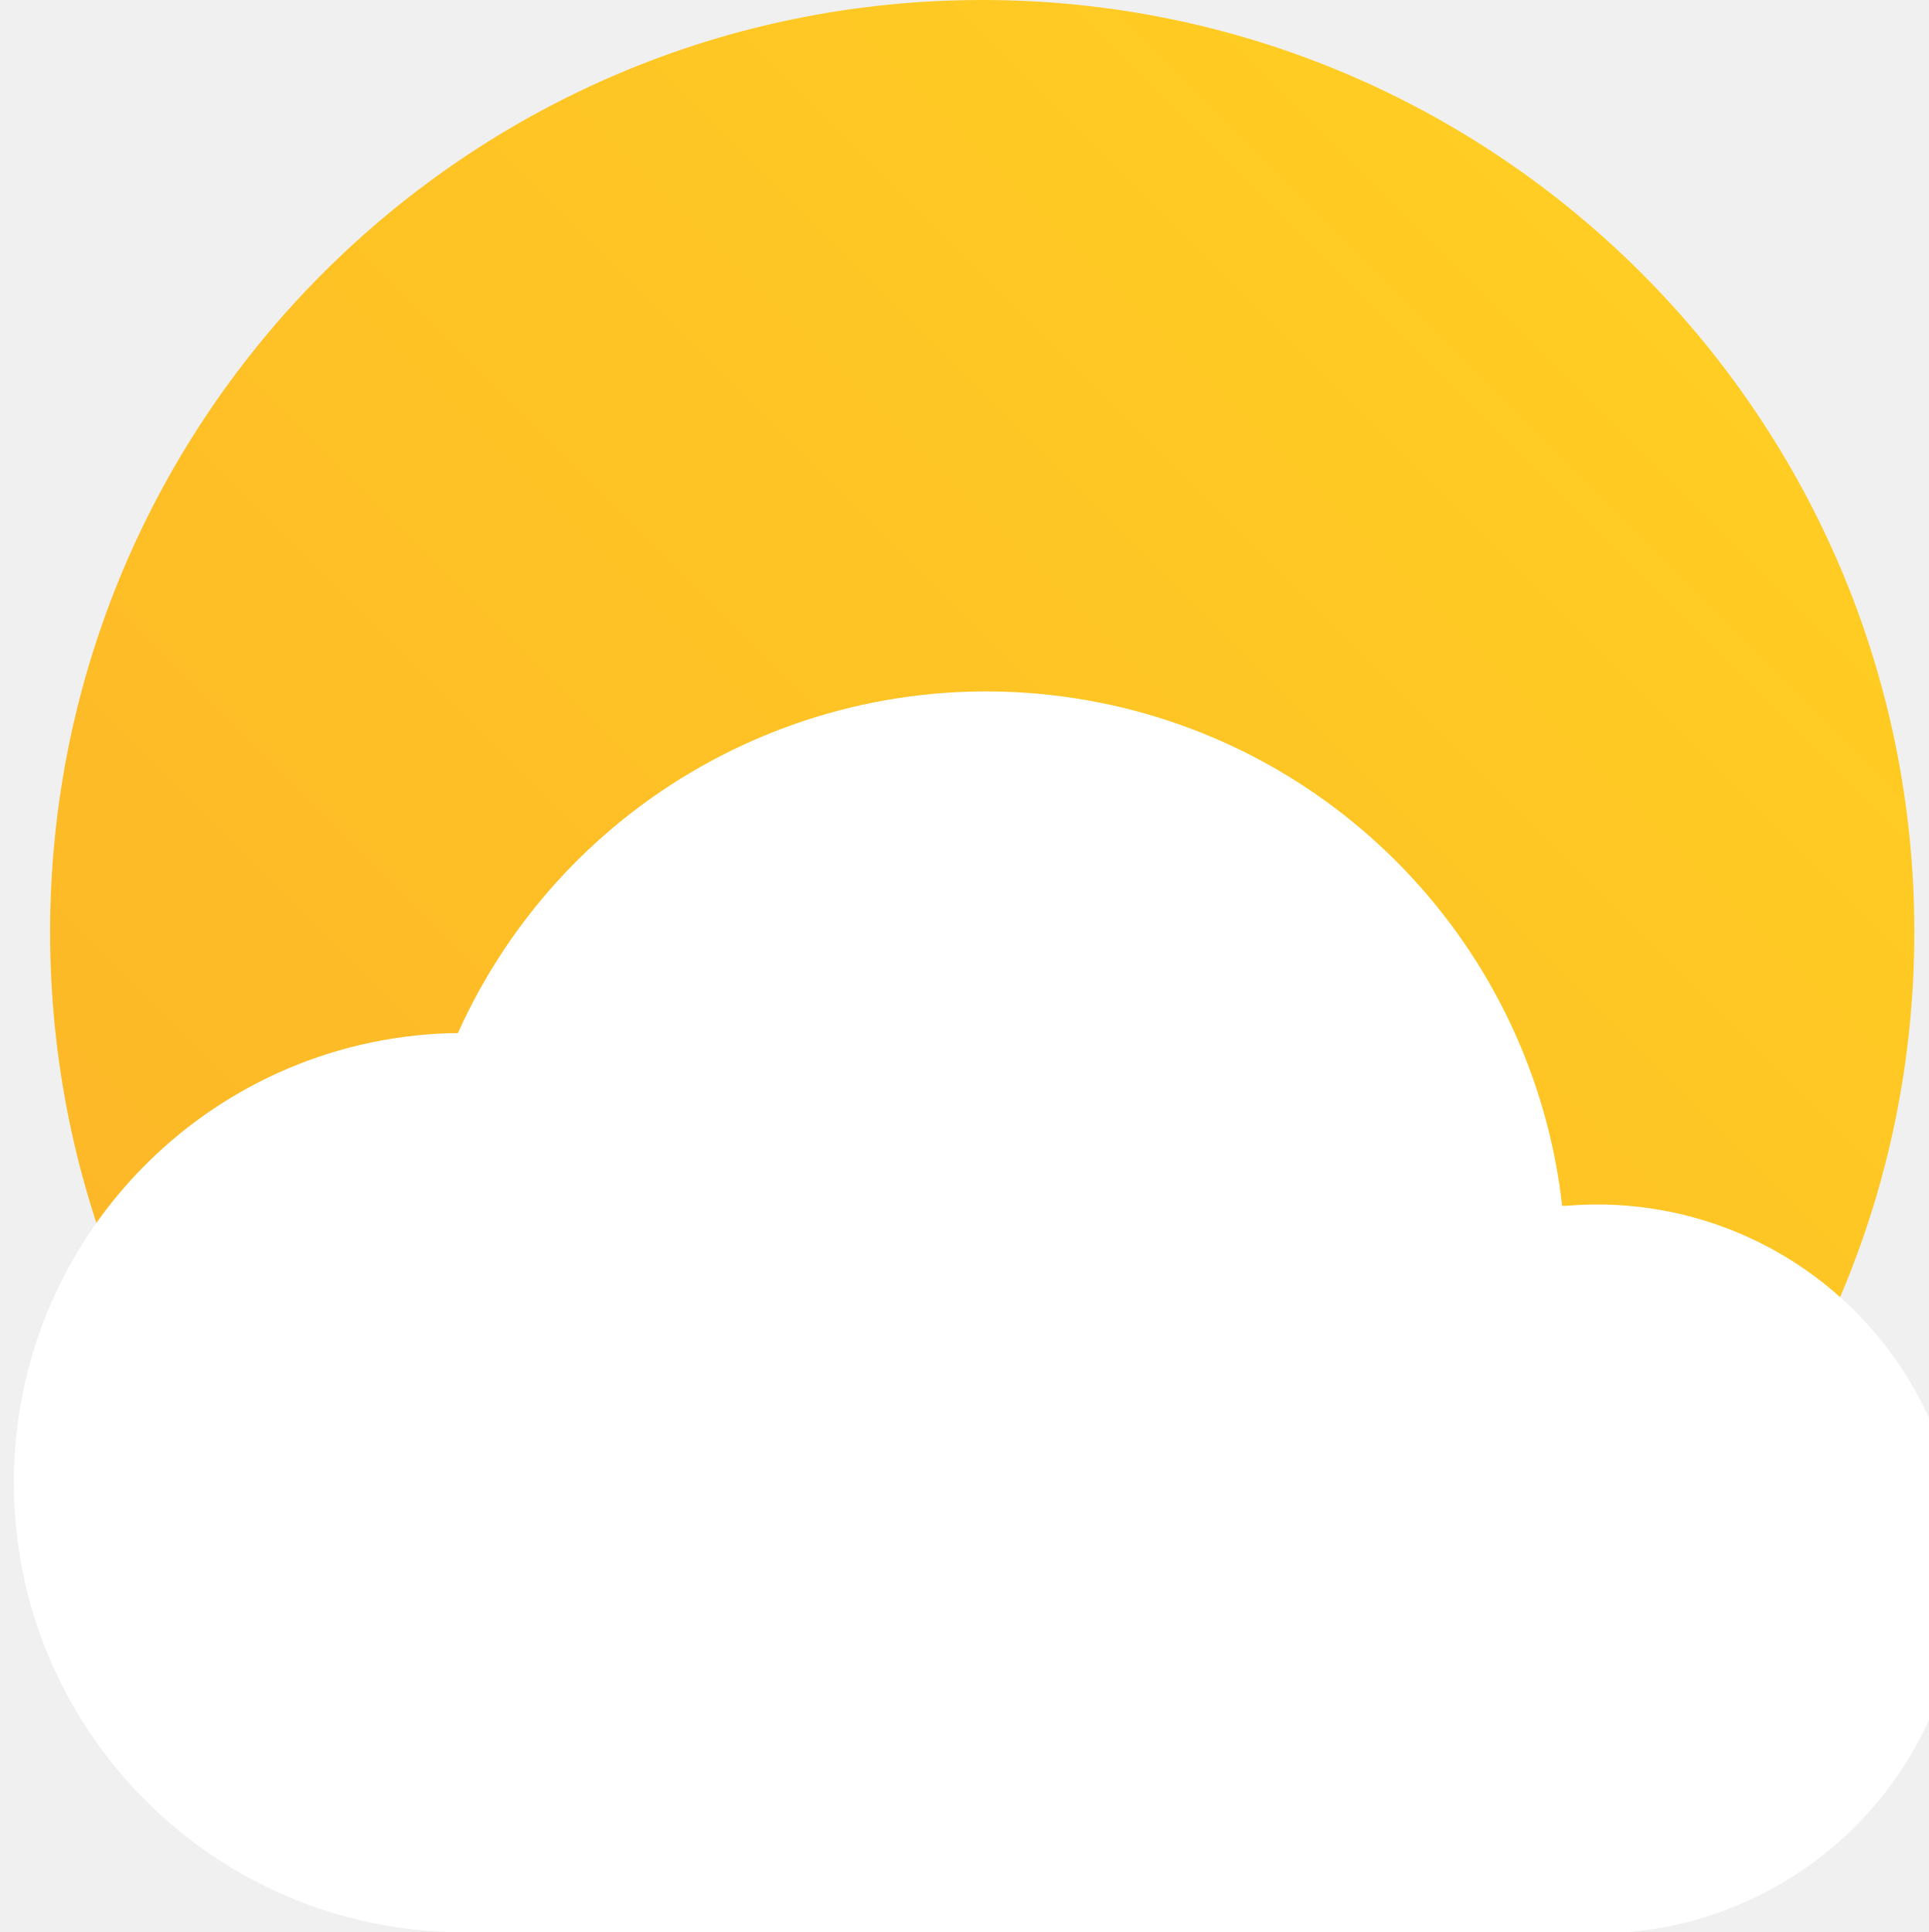
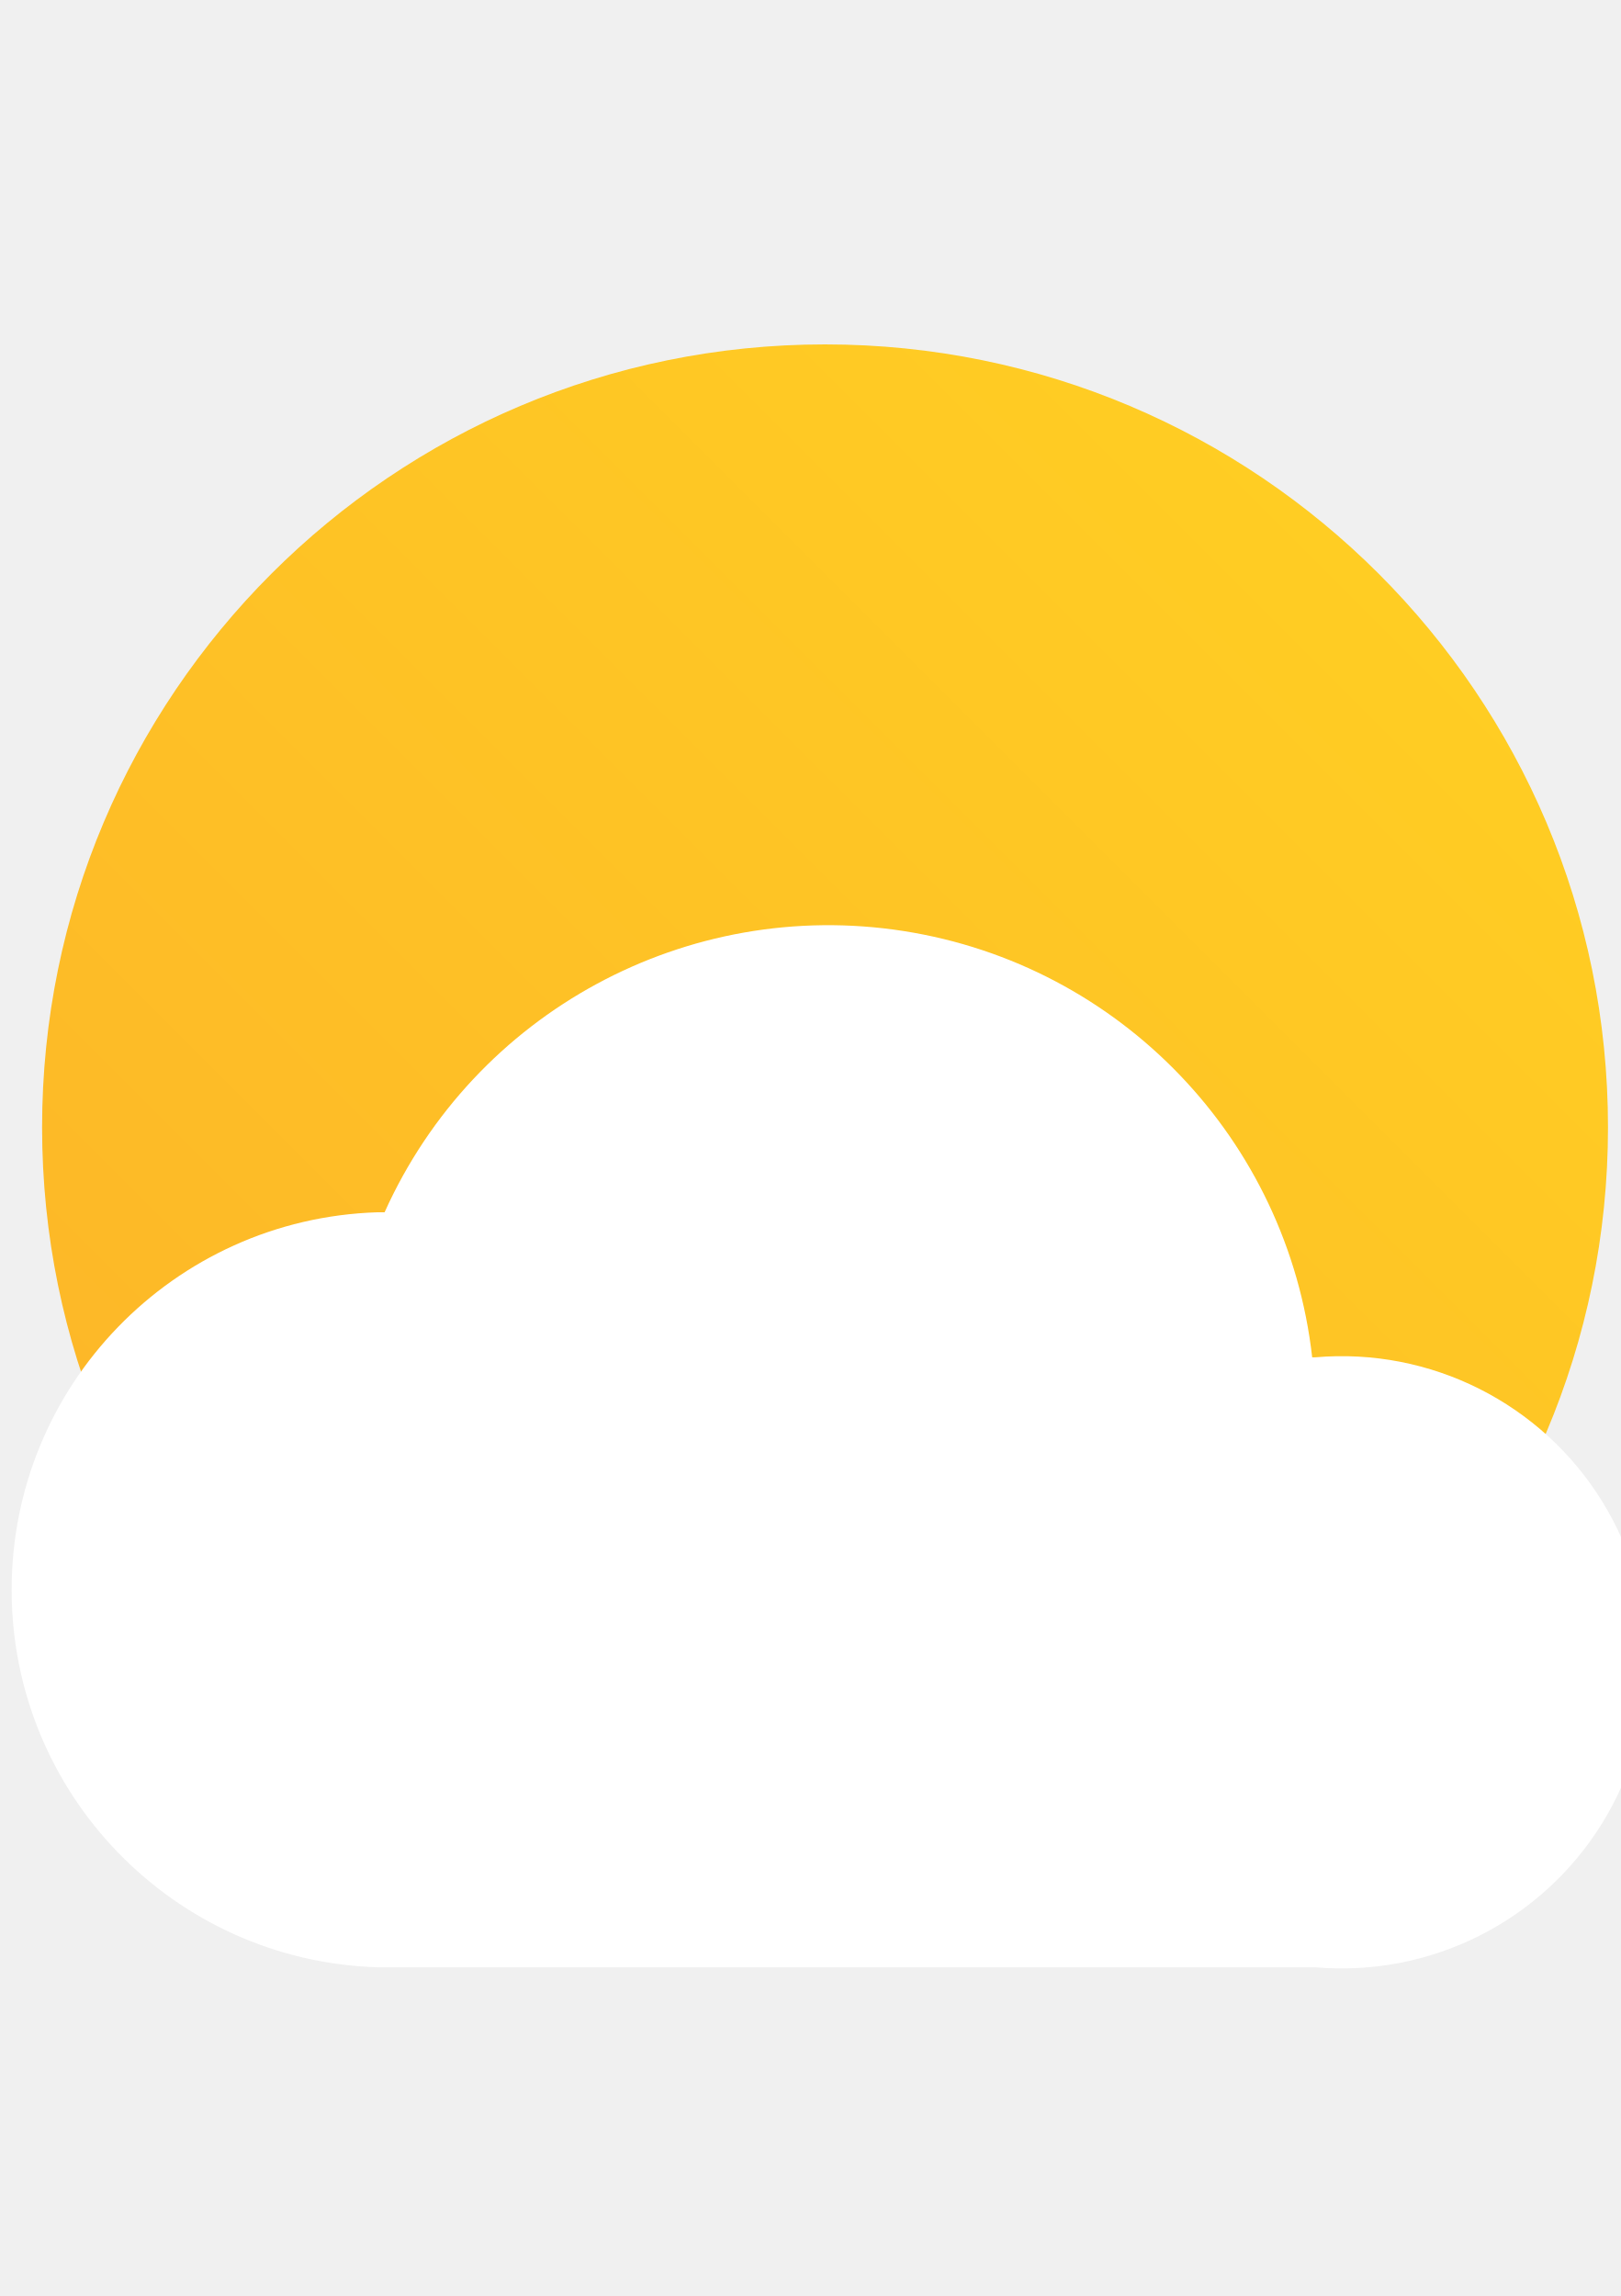
- <svg xmlns="http://www.w3.org/2000/svg" viewBox="0 0 42.34 42.41">
+ <svg xmlns="http://www.w3.org/2000/svg" viewBox="0 -9 42.34 60">
  <defs>
    <style>.cls-1{fill:url(#New_Gradient_Swatch_1);}.cls-2{fill:#fff;}</style>
    <linearGradient id="New_Gradient_Swatch_1" x1="7.09" y1="34.92" x2="36.02" y2="5.99" gradientUnits="userSpaceOnUse">
      <stop offset="0" stop-color="#fdb728" />
      <stop offset="1" stop-color="#ffcd23" />
    </linearGradient>
  </defs>
  <g id="Слой_2" data-name="Слой 2">
    <g id="Icons">
      <g id="Mostly_Sunny" data-name="Mostly Sunny">
        <circle class="cls-1" cx="21.56" cy="20.46" r="20.46" />
        <g id="Mostly_Cloudy" data-name="Mostly Cloudy">
          <path class="cls-2" d="M34.37,42.41a8,8,0,1,0,0-15.94h-.08a12.72,12.72,0,0,0-24.24-3.79H9.86a9.87,9.87,0,0,0,0,19.73" />
        </g>
      </g>
    </g>
  </g>
</svg>
